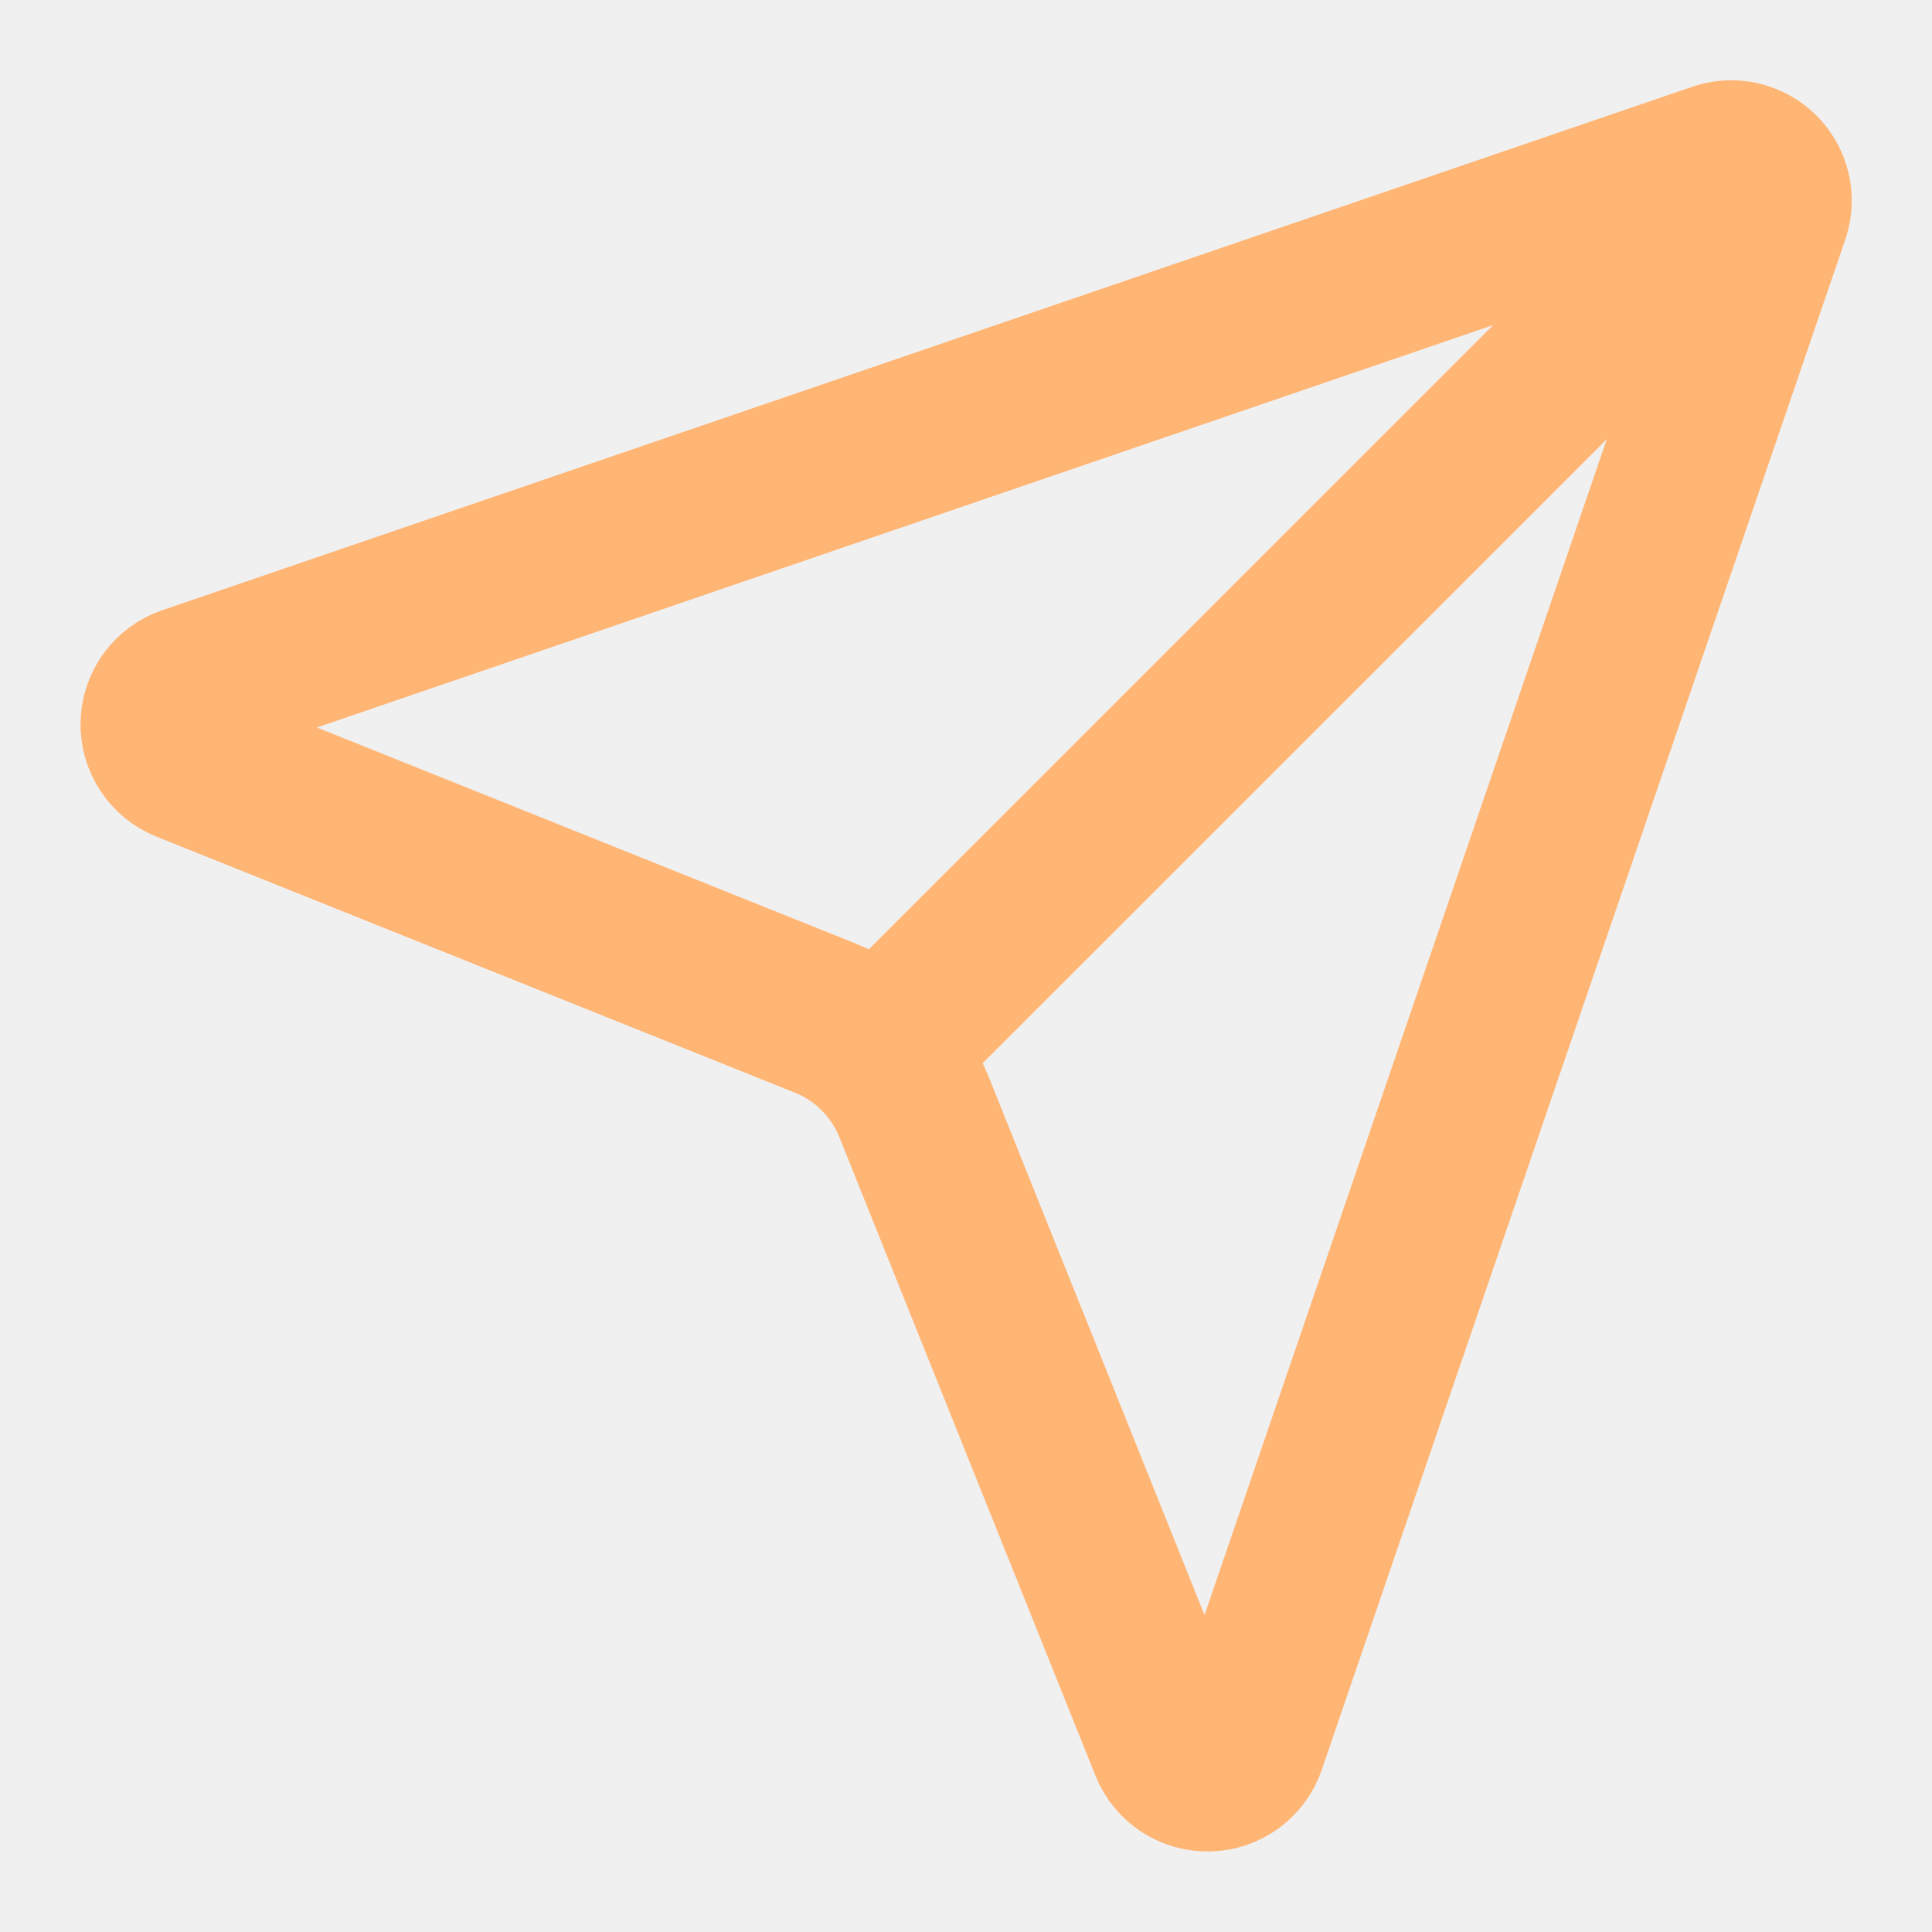
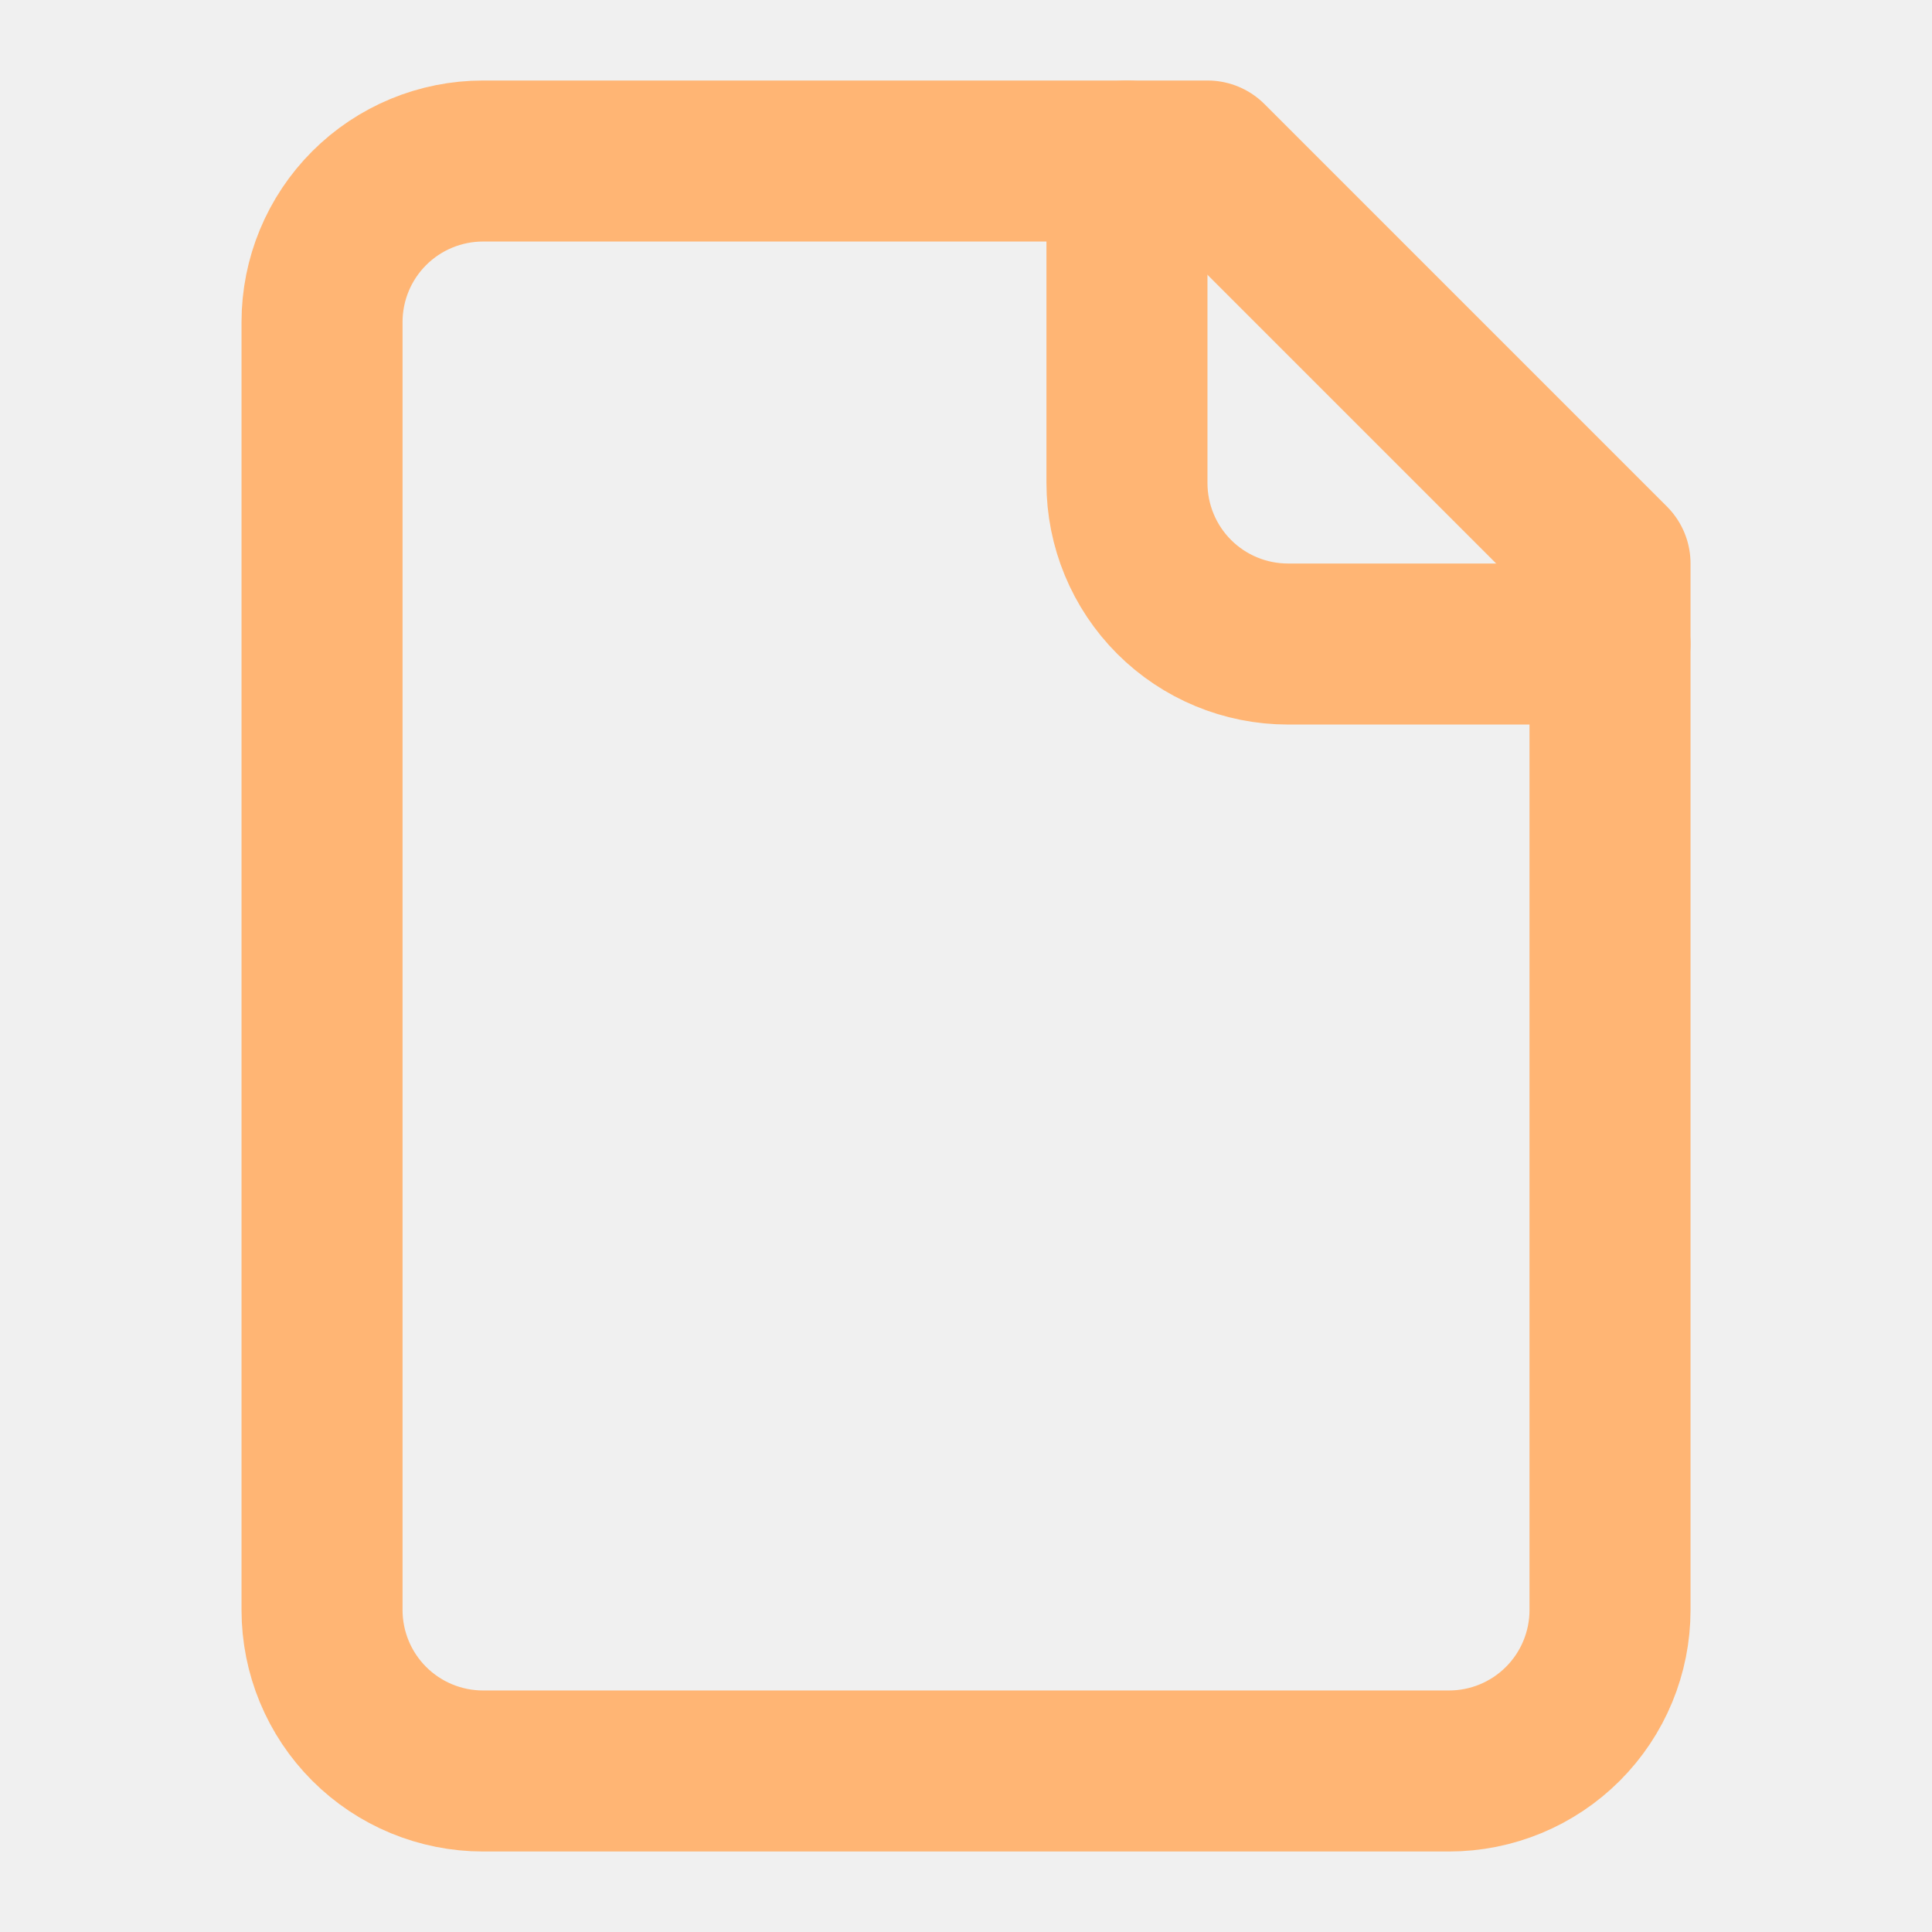
- <svg xmlns="http://www.w3.org/2000/svg" width="20" height="20" viewBox="0 0 20 20" fill="none">
-   <g clip-path="url(#clip0_338_652)">
-     <path d="M12.114 18.072C12.145 18.151 12.2 18.218 12.271 18.265C12.342 18.311 12.426 18.335 12.511 18.333C12.596 18.331 12.678 18.303 12.747 18.252C12.815 18.202 12.867 18.132 12.894 18.052L18.311 2.218C18.338 2.144 18.343 2.065 18.326 1.988C18.309 1.911 18.27 1.841 18.215 1.786C18.159 1.73 18.089 1.692 18.012 1.674C17.936 1.657 17.856 1.662 17.782 1.689L1.948 7.106C1.868 7.133 1.798 7.185 1.748 7.253C1.697 7.322 1.669 7.404 1.667 7.489C1.665 7.574 1.689 7.658 1.736 7.729C1.782 7.8 1.85 7.855 1.929 7.887L8.537 10.537C8.746 10.62 8.936 10.745 9.095 10.904C9.254 11.063 9.379 11.253 9.463 11.462L12.114 18.072Z" stroke="#FFB574" stroke-width="1.667" stroke-linecap="round" stroke-linejoin="round" />
-     <path d="M18.212 1.789L9.095 10.905" stroke="#FFB574" stroke-width="1.667" stroke-linecap="round" stroke-linejoin="round" />
-   </g>
-   <defs>
-     <clipPath id="clip0_338_652">
-       <rect width="20" height="20" fill="white" />
-     </clipPath>
-   </defs>
+ <svg xmlns="http://www.w3.org/2000/svg" width="32" height="32" viewBox="0 0 32 32" fill="none">
+   <path d="M20.001 2.667H8.001C7.293 2.667 6.615 2.948 6.115 3.448C5.615 3.948 5.334 4.626 5.334 5.333V26.667C5.334 27.374 5.615 28.052 6.115 28.552C6.615 29.052 7.293 29.333 8.001 29.333H24.001C24.708 29.333 25.386 29.052 25.886 28.552C26.386 28.052 26.667 27.374 26.667 26.667V9.333L20.001 2.667Z" stroke="#FFB574" stroke-width="2.667" stroke-linecap="round" stroke-linejoin="round" />
+   <path d="M18.666 2.667V8C18.666 8.707 18.947 9.386 19.447 9.886C19.947 10.386 20.625 10.667 21.333 10.667H26.666" stroke="#FFB574" stroke-width="2.667" stroke-linecap="round" stroke-linejoin="round" />
</svg>
